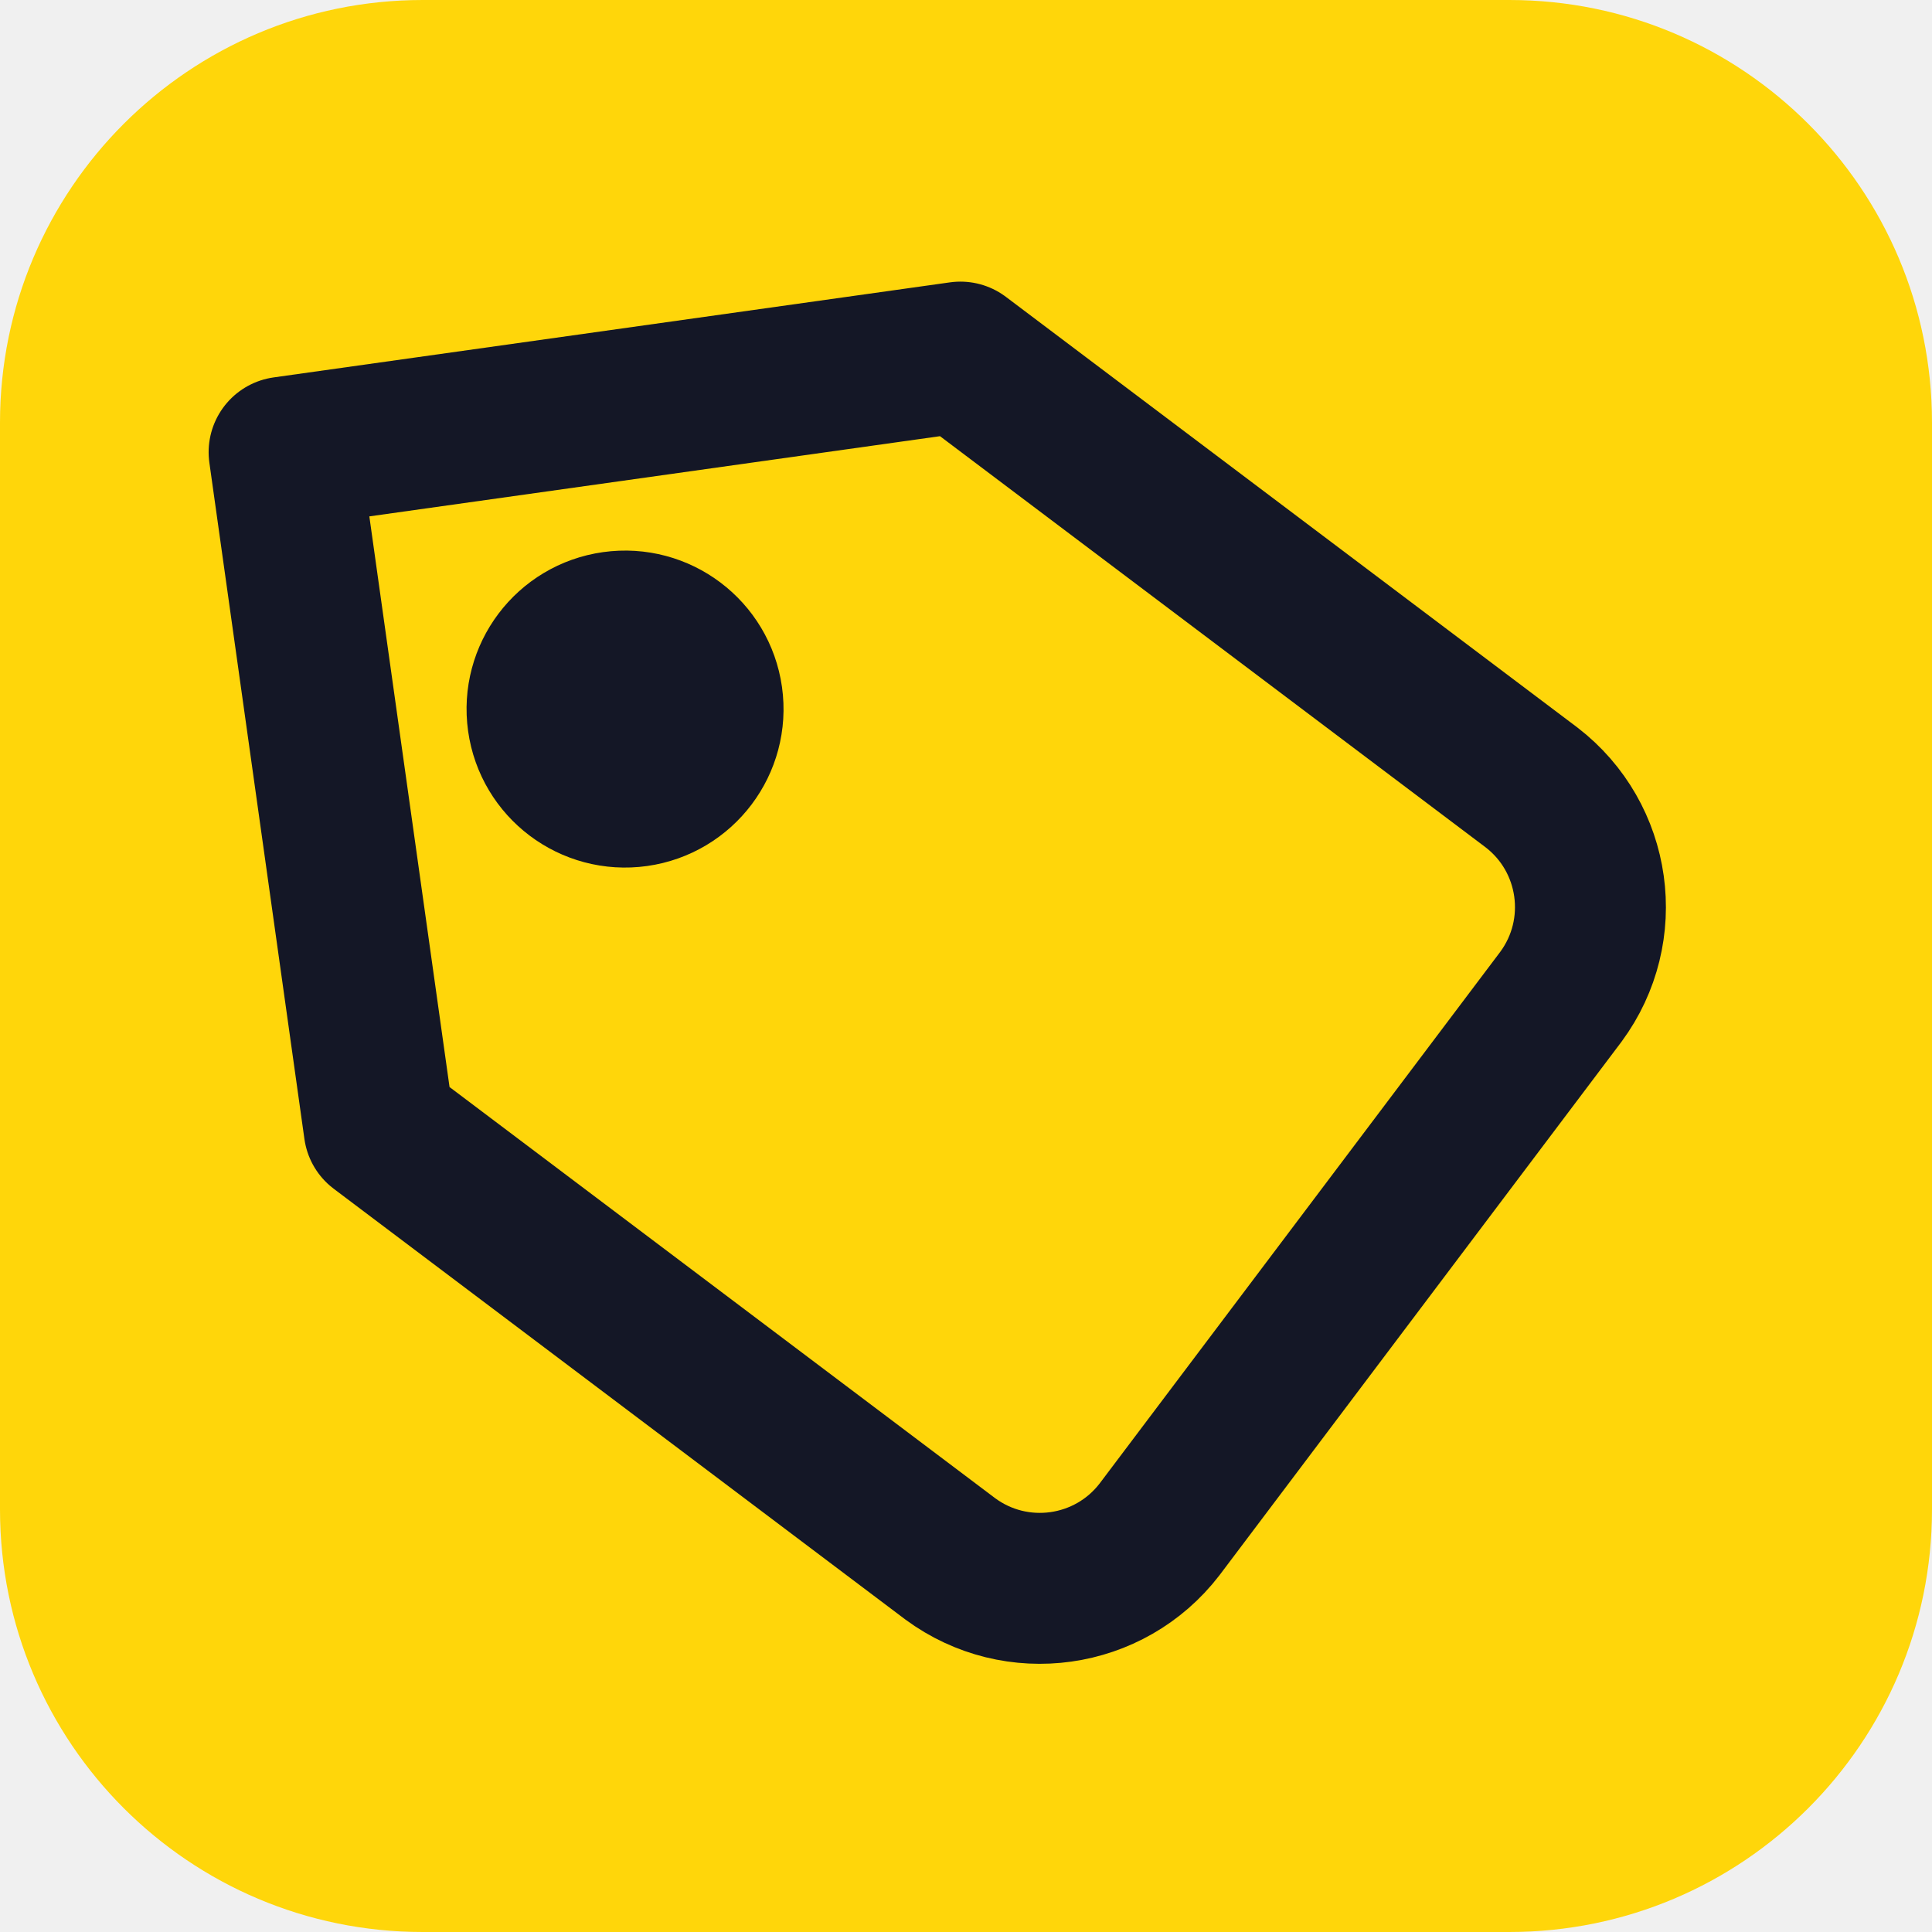
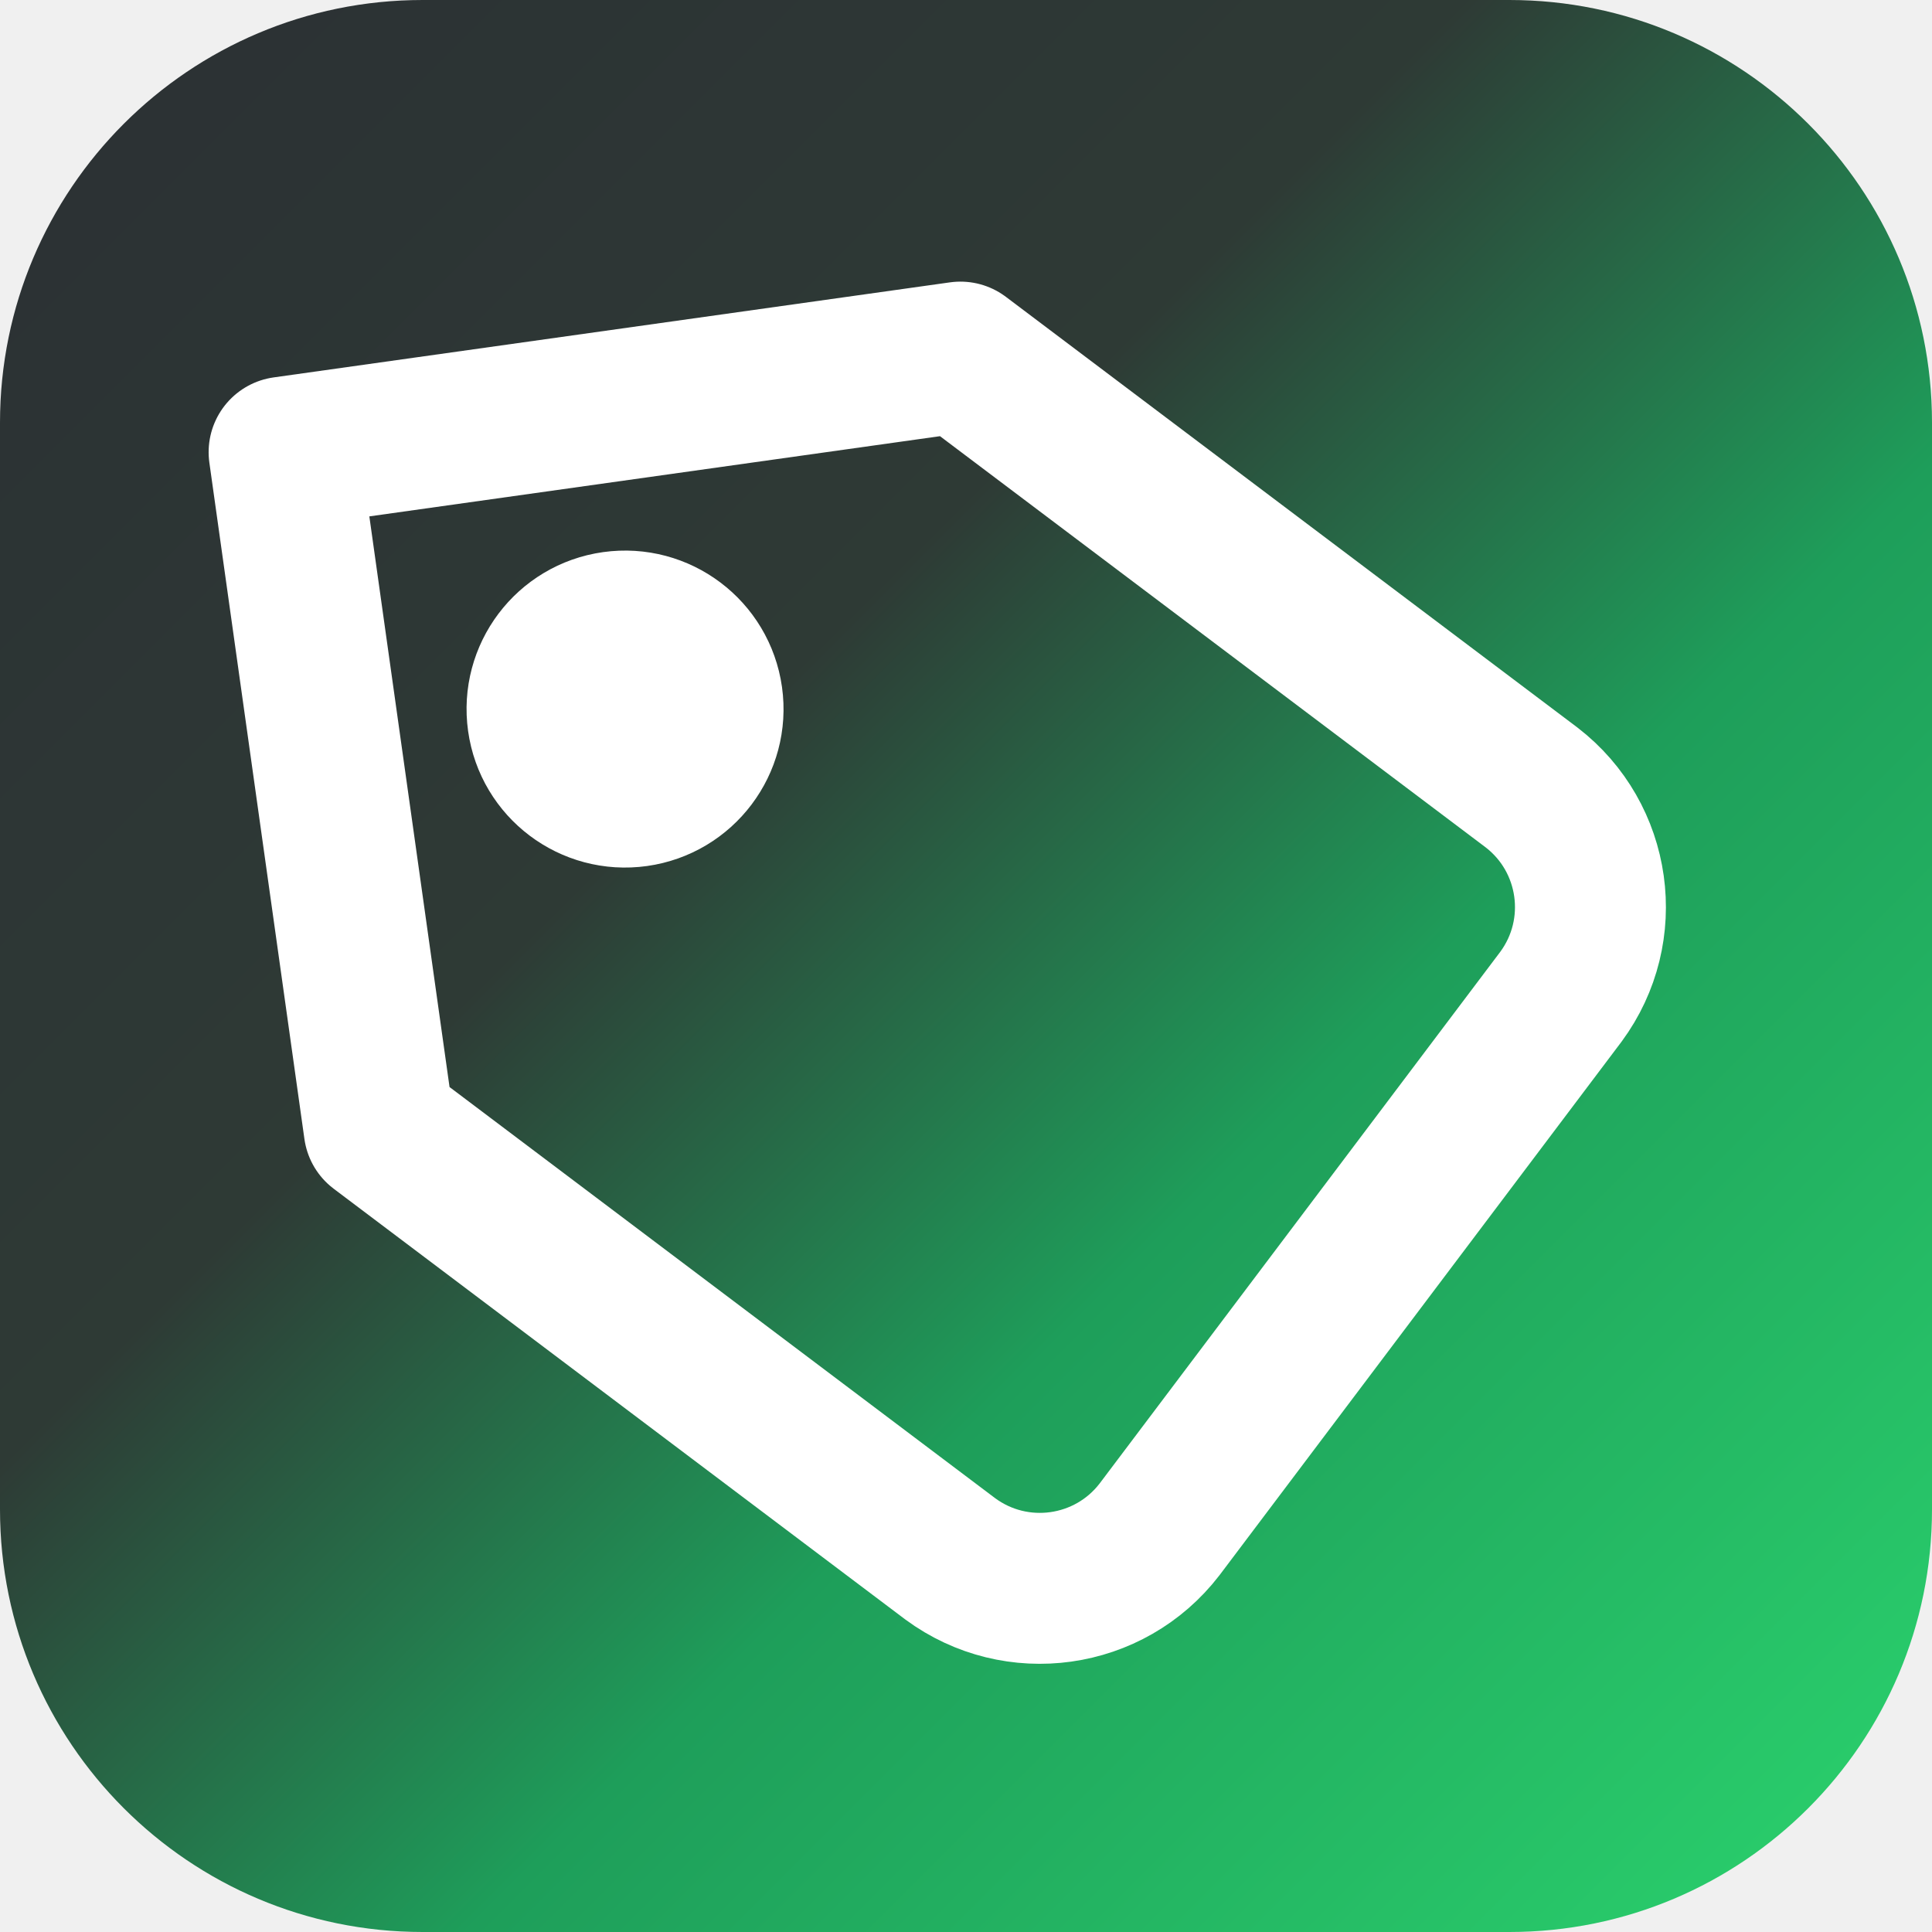
<svg xmlns="http://www.w3.org/2000/svg" viewBox="0 0 512 512">
-   <rect width="512" height="512" rx="112" fill="#FFD60A" />
-   <g transform="rotate(-8 256 256)" fill="none" stroke="#141726" stroke-width="40" stroke-linecap="round" stroke-linejoin="round">
+   <defs>
+     <linearGradient id="g" x1="0" y1="0" x2="1" y2="1">
+       <stop offset="0" stop-color="#2B3034" />
+       <stop offset=".38" stop-color="#2E3A35" />
+       <stop offset=".62" stop-color="#1E9E5A" />
+       <stop offset="1" stop-color="#2BD46E" />
+     </linearGradient>
+   </defs>
+   <rect width="512" height="512" rx="112" fill="url(#g)" />
+   <g transform="rotate(-8 256 256)" fill="none" stroke="#FFFFFF" stroke-width="40" stroke-linecap="round" stroke-linejoin="round">
    <path d="M411 286 286 411a40 40 0 0 1-56 0L96 277V96h181l134 134a40 40 0 0 1 0 56Z" />
-     <circle cx="176" cy="176" r="22" fill="#141726" />
+     <circle cx="176" cy="176" r="22" fill="#FFFFFF" />
  </g>
</svg>
